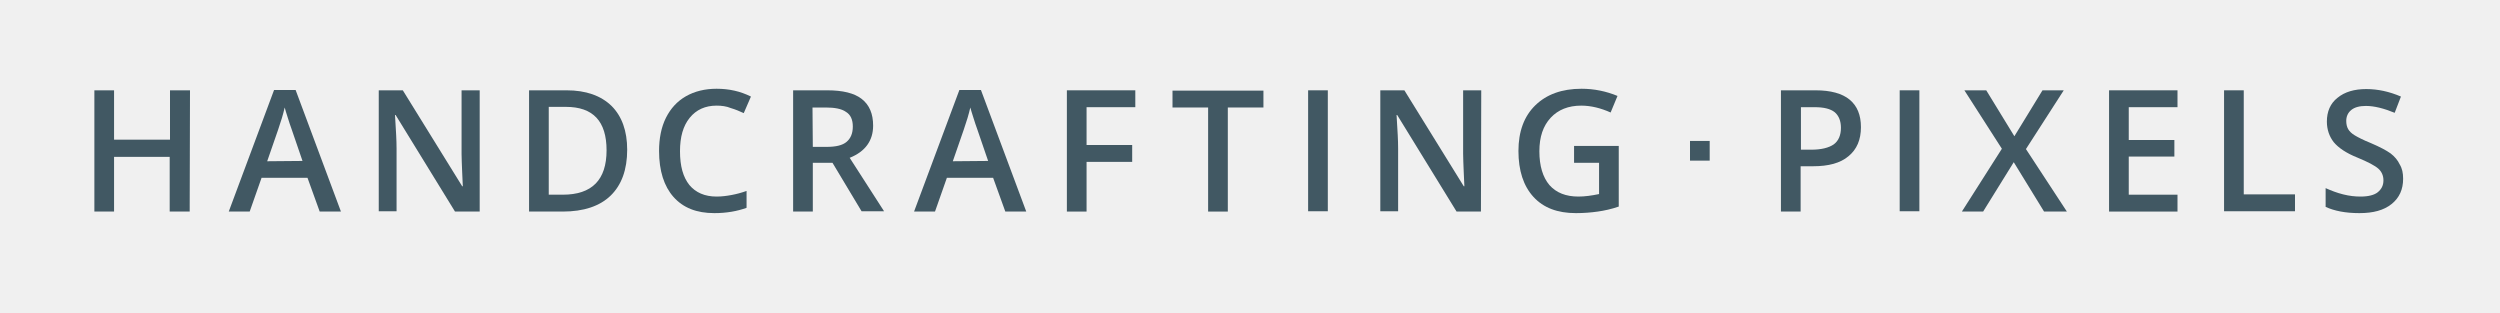
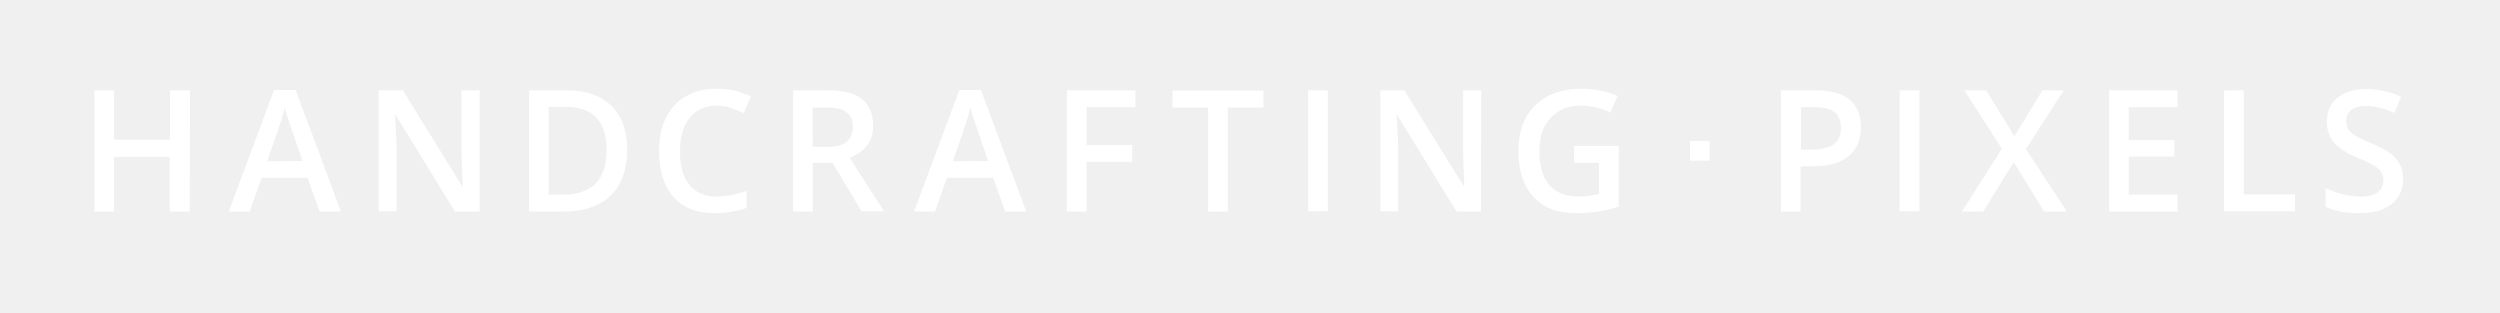
- <svg xmlns="http://www.w3.org/2000/svg" version="1.1" id="Layer_1" x="0px" y="0px" width="800px" height="100px" viewBox="0 0 800 100" style="enable-background:new 0 0 800 100;" xml:space="preserve">
-   <style type="text/css">
- 
- 	.st0{fill:#415863;}
- 
- </style>
+ <svg xmlns="http://www.w3.org/2000/svg" version="1.1" id="Layer_1" x="0px" y="0px" width="800px" height="100px" viewBox="0 0 800 100" enable-background="new 0 0 800 100" xml:space="preserve">
  <g>
-     <path class="st0" d="M60.7,67.7h-6.4V50.2H36.5v17.5h-6.3V28.9h6.3v15.8h17.9V28.9h6.4L60.7,67.7L60.7,67.7z" />
-     <path class="st0" d="M102.3,67.7l-3.9-10.8H83.7l-3.8,10.8h-6.7l14.5-38.9h6.9l14.5,38.9H102.3z M96.8,51.5L93.2,41   c-0.3-0.7-0.6-1.8-1.1-3.3s-0.8-2.6-1-3.3c-0.5,2.2-1.2,4.5-2.1,7.1l-3.5,10.1L96.8,51.5L96.8,51.5z" />
-     <path class="st0" d="M153.4,67.7h-7.8l-19-30.9h-0.2l0.1,1.7c0.2,3.3,0.4,6.3,0.4,9v20.1h-5.7V28.9h7.7l19,30.7h0.2   c0-0.4-0.1-1.9-0.2-4.4c-0.1-2.6-0.2-4.5-0.2-6V28.9h5.8v38.8H153.4z" />
-     <path class="st0" d="M200.7,47.9c0,6.4-1.8,11.3-5.3,14.7c-3.5,3.4-8.7,5.1-15.3,5.1h-10.8V28.9h12c6.2,0,11,1.7,14.4,5   C199,37.2,200.7,41.9,200.7,47.9z M194.1,48.1c0-9.3-4.3-13.9-13-13.9h-5.5v28.1h4.5C189.4,62.3,194.1,57.6,194.1,48.1z" />
-     <path class="st0" d="M229.3,33.8c-3.6,0-6.5,1.3-8.6,3.9c-2.1,2.6-3.1,6.1-3.1,10.7c0,4.8,1,8.3,3,10.8c2,2.4,4.9,3.7,8.7,3.7   c1.6,0,3.2-0.2,4.8-0.5c1.6-0.3,3.1-0.7,4.8-1.3v5.4c-3,1.1-6.5,1.7-10.3,1.7c-5.7,0-10-1.7-13.1-5.2c-3-3.4-4.6-8.3-4.6-14.7   c0-4,0.7-7.6,2.2-10.6s3.6-5.3,6.4-6.9c2.8-1.6,6.1-2.4,9.8-2.4c4,0,7.6,0.8,11,2.5l-2.3,5.3c-1.3-0.6-2.7-1.2-4.1-1.6   C232.5,34,230.9,33.8,229.3,33.8z" />
-     <path class="st0" d="M260.1,52.2v15.5h-6.3V28.9h10.9c5,0,8.7,0.9,11.1,2.8c2.4,1.9,3.6,4.7,3.6,8.5c0,4.8-2.5,8.3-7.5,10.3   l11,17.1h-7.2l-9.3-15.5h-6.3V52.2z M260.1,47h4.4c3,0,5.1-0.5,6.4-1.6c1.3-1.1,2-2.7,2-4.9s-0.7-3.8-2.2-4.7   c-1.4-1-3.6-1.4-6.5-1.4H260L260.1,47L260.1,47z" />
-     <path class="st0" d="M321.7,67.7l-3.9-10.8H303l-3.8,10.8h-6.7L307,28.8h6.9l14.5,38.9H321.7z M316.2,51.5L312.6,41   c-0.3-0.7-0.6-1.8-1.1-3.3s-0.8-2.6-1-3.3c-0.5,2.2-1.2,4.5-2.1,7.1l-3.5,10.1L316.2,51.5L316.2,51.5z" />
-     <path class="st0" d="M347.7,67.7h-6.3V28.9h21.9v5.4h-15.6v12.1h14.6v5.4h-14.6V67.7z" />
-     <path class="st0" d="M392.9,67.7h-6.3V34.4h-11.4V29h29.1v5.4h-11.4V67.7L392.9,67.7z" />
-     <path class="st0" d="M418.6,67.7V28.9h6.3v38.7h-6.3V67.7z" />
-     <path class="st0" d="M473.9,67.7h-7.8l-19-30.9h-0.2l0.1,1.7c0.2,3.3,0.4,6.3,0.4,9v20.1h-5.7V28.9h7.7l19,30.7h0.2   c0-0.4-0.1-1.9-0.2-4.4c-0.1-2.6-0.2-4.5-0.2-6V28.9h5.8L473.9,67.7L473.9,67.7z" />
-     <path class="st0" d="M503.8,46.7H518v19.4c-2.3,0.8-4.6,1.3-6.7,1.6c-2.1,0.3-4.5,0.5-7,0.5c-5.9,0-10.4-1.7-13.6-5.2   c-3.2-3.5-4.8-8.4-4.8-14.7c0-6.2,1.8-11.1,5.4-14.6c3.6-3.5,8.5-5.3,14.8-5.3c4,0,7.9,0.8,11.5,2.3l-2.2,5.3   c-3.1-1.4-6.3-2.2-9.4-2.2c-4.1,0-7.4,1.3-9.8,3.9c-2.4,2.6-3.6,6.1-3.6,10.7c0,4.7,1.1,8.3,3.2,10.8c2.2,2.5,5.3,3.7,9.3,3.7   c2,0,4.2-0.3,6.6-0.8v-10h-8v-5.4H503.8z" />
+     <path fill="#FFFFFF" d="M60.7,67.7h-6.4V50.2H36.5v17.5h-6.3V28.9h6.3v15.8H54.4V28.9h6.4L60.7,67.7L60.7,67.7z" />
+     <path fill="#FFFFFF" d="M102.3,67.7l-3.9-10.8H83.7L79.9,67.7H73.2l14.5-38.9H94.6l14.5,38.9H102.3z M96.8,51.5L93.2,41   C92.9,40.3,92.6,39.2,92.1,37.7s-0.8-2.6-1-3.3c-0.5,2.2-1.2,4.5-2.1,7.1l-3.5,10.1L96.8,51.5L96.8,51.5z" />
+     <path fill="#FFFFFF" d="M153.4,67.7h-7.8l-19-30.9h-0.2l0.101,1.7c0.2,3.3,0.399,6.3,0.399,9v20.1H121.2V28.9h7.699l19,30.7h0.2   c0-0.399-0.1-1.899-0.2-4.399c-0.1-2.601-0.199-4.5-0.199-6V28.9h5.8v38.8H153.4z" />
+     <path fill="#FFFFFF" d="M200.7,47.9c0,6.4-1.801,11.3-5.301,14.7C191.9,66,186.7,67.7,180.1,67.7h-10.8V28.9h12   c6.2,0,11,1.7,14.4,5C199,37.2,200.7,41.9,200.7,47.9z M194.1,48.1c0-9.3-4.3-13.9-13-13.9h-5.5v28.1h4.5   C189.4,62.3,194.1,57.6,194.1,48.1z" />
+     <path fill="#FFFFFF" d="M229.3,33.8c-3.6,0-6.5,1.3-8.6,3.9c-2.101,2.6-3.101,6.1-3.101,10.7c0,4.8,1,8.3,3,10.8   c2,2.399,4.9,3.7,8.7,3.7c1.6,0,3.2-0.2,4.8-0.5c1.601-0.301,3.101-0.7,4.8-1.301v5.4c-3,1.1-6.5,1.7-10.3,1.7   c-5.7,0-10-1.7-13.1-5.2c-3-3.4-4.601-8.3-4.601-14.7c0-4,0.7-7.6,2.2-10.6s3.601-5.3,6.4-6.9c2.8-1.6,6.1-2.4,9.8-2.4   c4,0,7.6,0.8,11,2.5l-2.3,5.3c-1.3-0.6-2.7-1.2-4.101-1.6C232.5,34,230.9,33.8,229.3,33.8z" />
+     <path fill="#FFFFFF" d="M260.1,52.2v15.5h-6.3V28.9h10.9c5,0,8.699,0.9,11.1,2.8c2.4,1.9,3.6,4.7,3.6,8.5c0,4.8-2.5,8.3-7.5,10.3   l11,17.1H275.7L266.4,52.1h-6.3V52.2L260.1,52.2z M260.1,47h4.4c3,0,5.1-0.5,6.399-1.6c1.301-1.1,2-2.7,2-4.9s-0.699-3.8-2.199-4.7   c-1.4-1-3.601-1.4-6.5-1.4H260L260.1,47L260.1,47z" />
+     <path fill="#FFFFFF" d="M321.7,67.7l-3.9-10.8H303l-3.8,10.8h-6.7L307,28.8h6.899l14.5,38.9H321.7z M316.2,51.5L312.6,41   c-0.3-0.7-0.6-1.8-1.1-3.3s-0.8-2.6-1-3.3c-0.5,2.2-1.2,4.5-2.101,7.1l-3.5,10.1L316.2,51.5L316.2,51.5z" />
+     <path fill="#FFFFFF" d="M347.7,67.7H341.4V28.9h21.9v5.4h-15.6v12.1h14.6v5.4h-14.6V67.7z" />
+     <path fill="#FFFFFF" d="M392.9,67.7h-6.3V34.4H375.2V29h29.1v5.4h-11.4V67.7L392.9,67.7z" />
+     <path fill="#FFFFFF" d="M418.6,67.7V28.9h6.3v38.7h-6.3V67.7z" />
+     <path fill="#FFFFFF" d="M473.9,67.7h-7.8l-19-30.9h-0.2L447,38.5c0.199,3.3,0.399,6.3,0.399,9v20.1h-5.7V28.9h7.7l19,30.7h0.2   c0-0.399-0.1-1.899-0.2-4.399c-0.1-2.601-0.2-4.5-0.2-6V28.9h5.8L473.9,67.7L473.9,67.7z" />
+     <path fill="#FFFFFF" d="M503.8,46.7H518V66.1c-2.301,0.801-4.601,1.301-6.7,1.601c-2.101,0.3-4.5,0.5-7,0.5   c-5.9,0-10.4-1.7-13.601-5.2s-4.8-8.4-4.8-14.7c0-6.2,1.8-11.1,5.4-14.6c3.6-3.5,8.5-5.3,14.8-5.3c4,0,7.9,0.8,11.5,2.3l-2.2,5.3   c-3.1-1.4-6.3-2.2-9.4-2.2c-4.1,0-7.399,1.3-9.8,3.9c-2.399,2.6-3.6,6.1-3.6,10.7c0,4.7,1.1,8.3,3.2,10.8c2.2,2.5,5.3,3.7,9.3,3.7   c2,0,4.2-0.301,6.6-0.801v-10h-8V46.7H503.8z" />
  </g>
  <g>
-     <path class="st0" d="M595.5,40.7c0,4-1.3,7.1-4,9.3c-2.6,2.2-6.4,3.2-11.3,3.2h-4v14.5h-6.3V28.9H581c4.8,0,8.5,1,10.9,3   C594.3,33.9,595.5,36.8,595.5,40.7z M576.2,47.9h3.4c3.2,0,5.6-0.6,7.2-1.7c1.5-1.1,2.3-2.9,2.3-5.3c0-2.2-0.7-3.9-2-5   c-1.4-1.1-3.5-1.6-6.4-1.6h-4.4v13.6H576.2z" />
-     <path class="st0" d="M607.9,67.7V28.9h6.3v38.7h-6.3V67.7z" />
-     <path class="st0" d="M661.4,67.7h-7.3l-9.7-15.8l-9.8,15.8h-6.8l12.8-20.1l-12-18.7h7l9,14.7l9-14.7h6.8l-12.1,18.8L661.4,67.7z" />
-     <path class="st0" d="M696.8,67.7h-21.9V28.9h21.9v5.4h-15.6v10.5h14.6v5.3h-14.6v12.2h15.6V67.7z" />
-     <path class="st0" d="M711.7,67.7V28.9h6.3v33.3h16.4v5.4h-22.7V67.7z" />
-     <path class="st0" d="M769,57.2c0,3.4-1.2,6.1-3.7,8.1s-5.9,2.9-10.3,2.9c-4.4,0-8-0.7-10.8-2v-6c1.8,0.8,3.6,1.5,5.6,2   s3.8,0.7,5.6,0.7c2.5,0,4.4-0.5,5.5-1.4c1.2-1,1.8-2.2,1.8-3.8c0-1.4-0.5-2.7-1.6-3.7s-3.4-2.2-6.8-3.6c-3.5-1.4-6-3.1-7.5-4.9   c-1.4-1.8-2.2-4-2.2-6.6c0-3.2,1.1-5.8,3.4-7.6c2.3-1.9,5.4-2.8,9.2-2.8c3.7,0,7.4,0.8,11.1,2.4l-2,5.2c-3.4-1.4-6.5-2.2-9.2-2.2   c-2,0-3.6,0.4-4.7,1.3c-1.1,0.9-1.6,2.1-1.6,3.5c0,1,0.2,1.9,0.6,2.6c0.4,0.7,1.1,1.4,2.1,2c1,0.6,2.7,1.5,5.2,2.5   c2.8,1.2,4.9,2.3,6.3,3.3c1.3,1,2.3,2.2,2.9,3.5C768.7,53.9,769,55.4,769,57.2z" />
+     <path fill="#FFFFFF" d="M595.5,40.7c0,4-1.301,7.1-4,9.3c-2.601,2.2-6.4,3.2-11.301,3.2h-4v14.5h-6.3V28.9H581   c4.8,0,8.5,1,10.899,3C594.3,33.9,595.5,36.8,595.5,40.7z M576.199,47.9h3.4c3.2,0,5.6-0.6,7.2-1.7c1.5-1.1,2.3-2.9,2.3-5.3   c0-2.2-0.7-3.9-2-5c-1.4-1.1-3.5-1.6-6.4-1.6H576.3v13.6H576.199z" />
+     <path fill="#FFFFFF" d="M607.9,67.7V28.9h6.3v38.7h-6.3V67.7z" />
+     <path fill="#FFFFFF" d="M661.4,67.7h-7.3l-9.7-15.8l-9.8,15.8h-6.8l12.8-20.1l-12-18.7h7l9,14.7l9-14.7h6.8l-12.1,18.8L661.4,67.7z   " />
+     <path fill="#FFFFFF" d="M696.8,67.7h-21.9V28.9h21.9v5.4h-15.601v10.5H695.8v5.3h-14.601v12.2H696.8V67.7z" />
+     <path fill="#FFFFFF" d="M711.699,67.7V28.9H718v33.3H734.4V67.6h-22.7V67.7z" />
+     <path fill="#FFFFFF" d="M769,57.2c0,3.399-1.2,6.1-3.7,8.1s-5.9,2.9-10.3,2.9c-4.4,0-8-0.7-10.801-2v-6   c1.801,0.8,3.601,1.5,5.601,2s3.8,0.7,5.6,0.7c2.5,0,4.4-0.5,5.5-1.4c1.2-1,1.8-2.2,1.8-3.8c0-1.4-0.5-2.7-1.6-3.7   s-3.4-2.2-6.8-3.6c-3.5-1.4-6-3.1-7.5-4.9c-1.4-1.8-2.2-4-2.2-6.6c0-3.2,1.1-5.8,3.4-7.6c2.3-1.9,5.399-2.8,9.199-2.8   c3.7,0,7.4,0.8,11.101,2.4l-2,5.2c-3.4-1.4-6.5-2.2-9.2-2.2c-2,0-3.6,0.4-4.7,1.3c-1.1,0.9-1.6,2.1-1.6,3.5c0,1,0.2,1.9,0.6,2.6   c0.4,0.7,1.1,1.4,2.1,2c1,0.6,2.7,1.5,5.2,2.5c2.8,1.2,4.9,2.3,6.3,3.3c1.301,1,2.301,2.2,2.9,3.5C768.699,53.9,769,55.4,769,57.2z   " />
  </g>
-   <rect x="540.8" y="45.1" class="st0" width="6.3" height="6.3" />
+   <rect x="540.8" y="45.1" fill="#FFFFFF" width="6.3" height="6.3" />
</svg>
